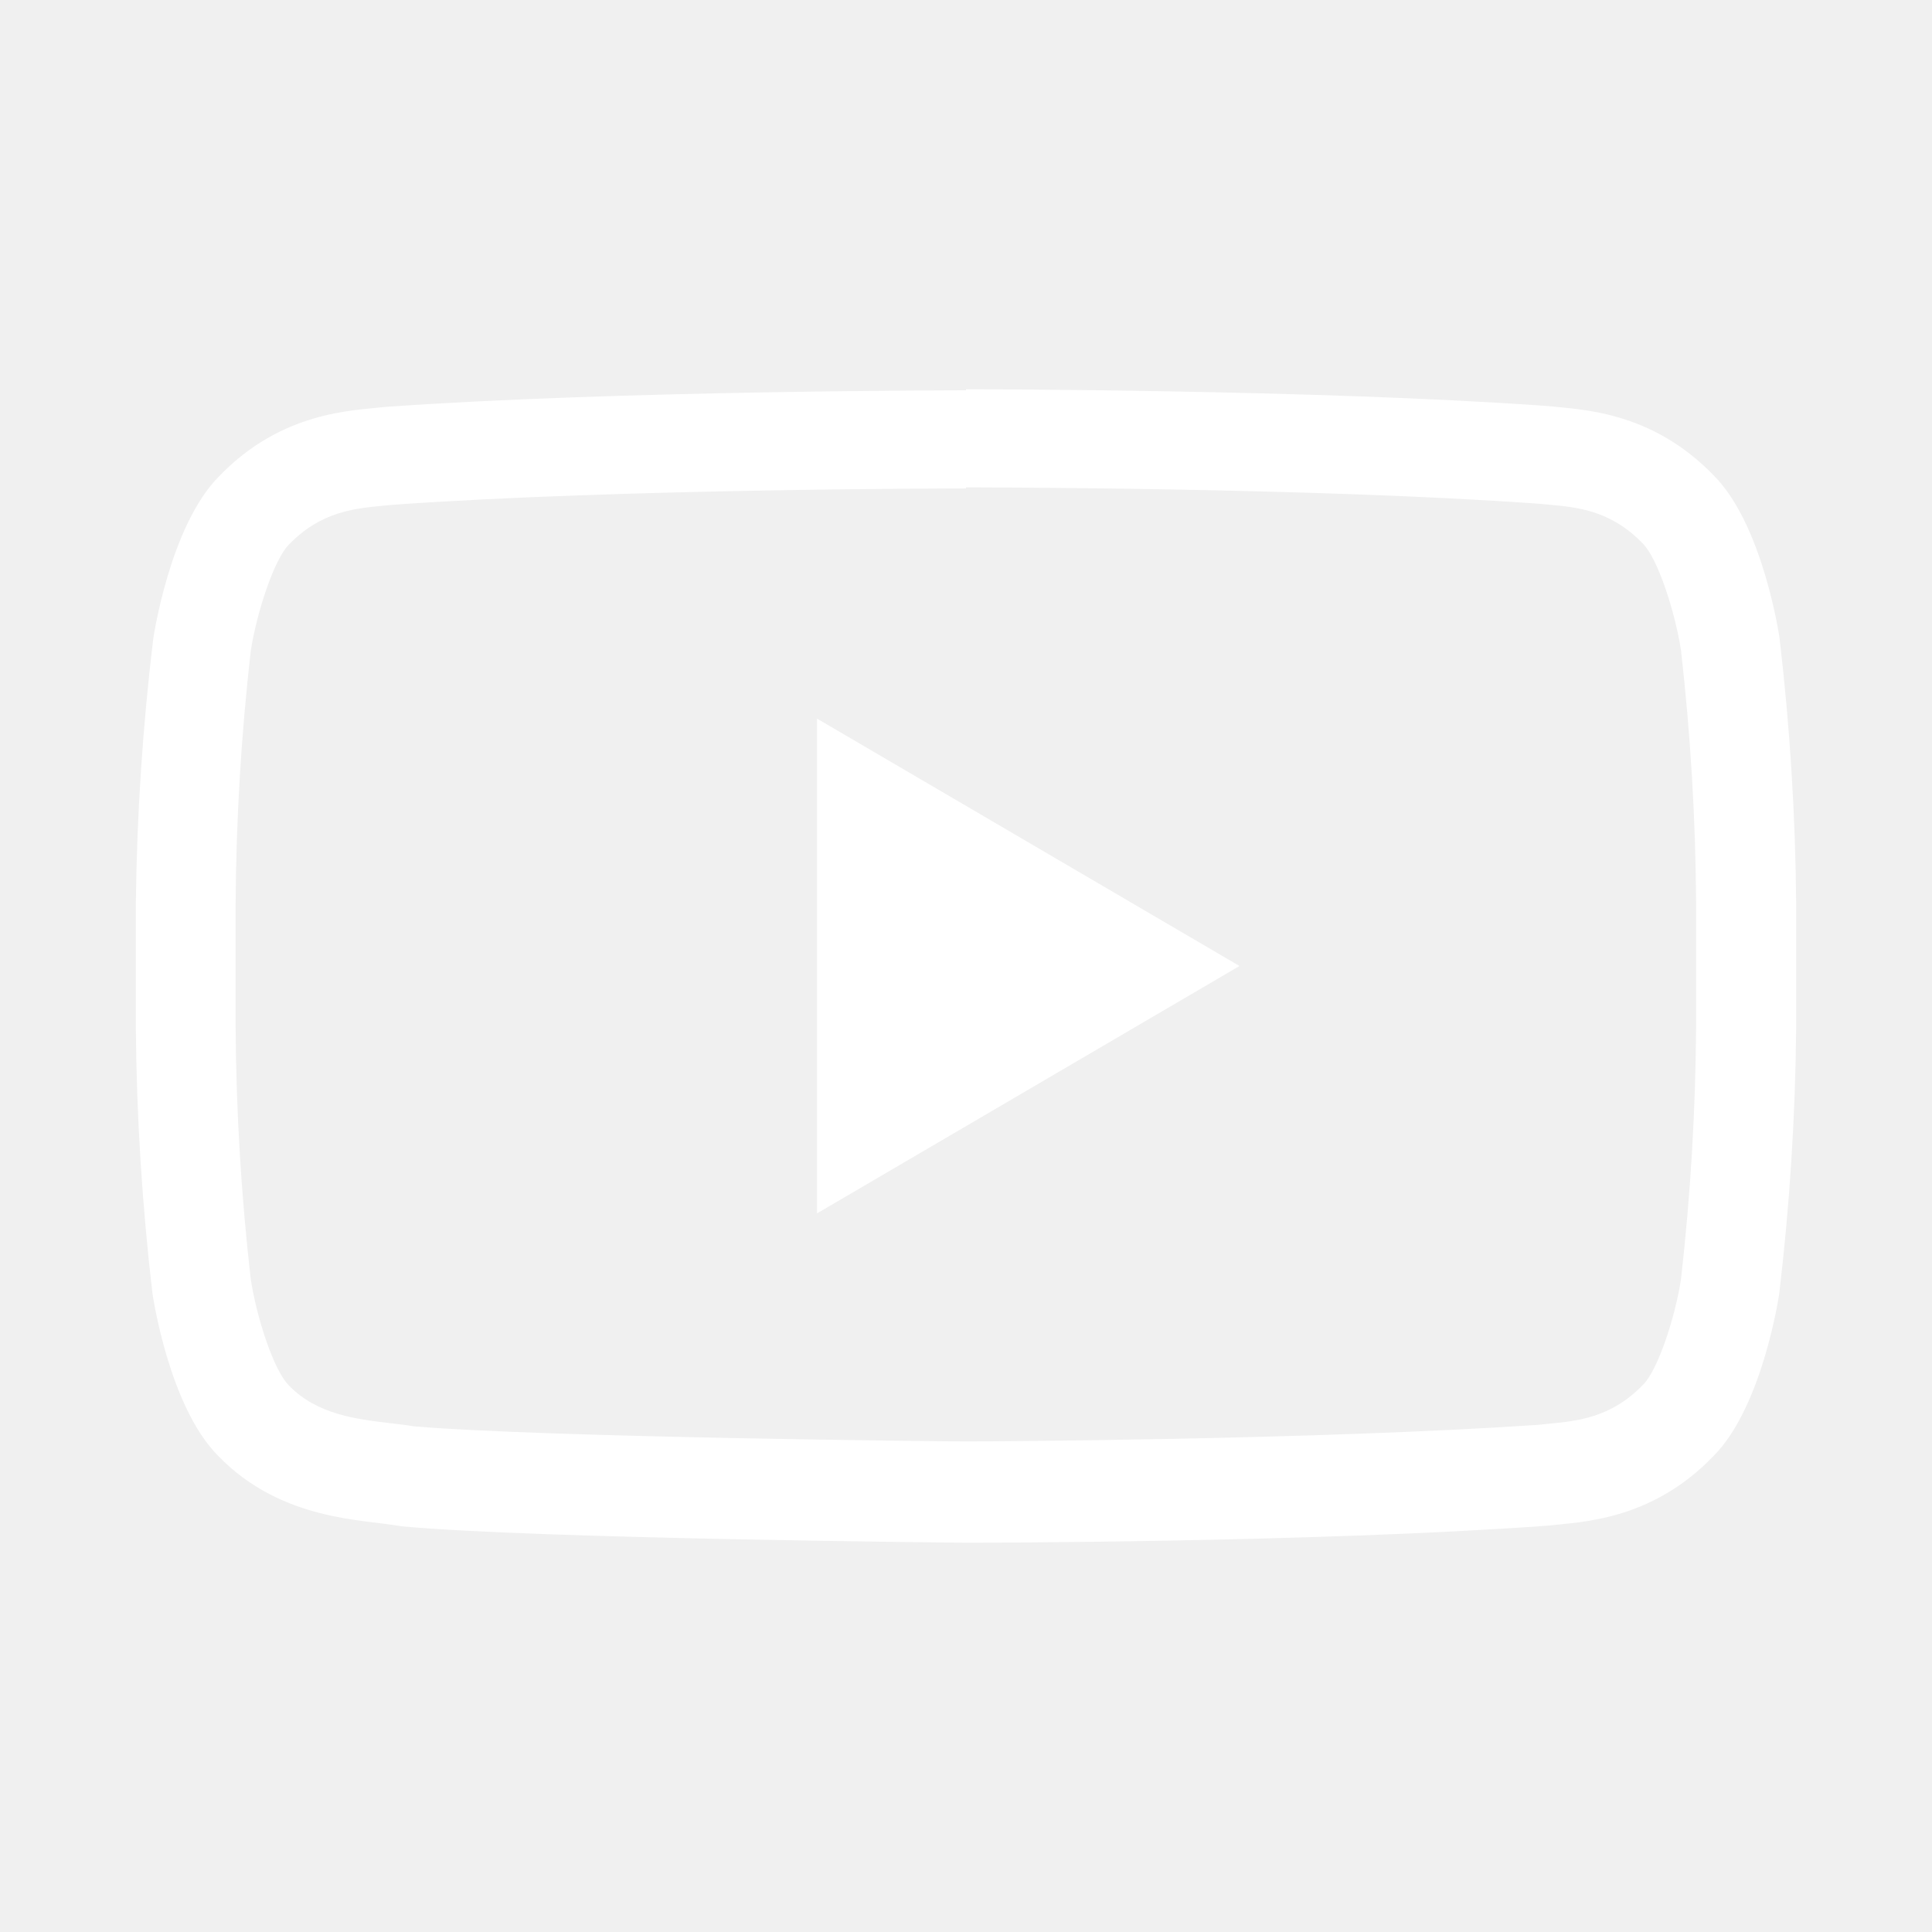
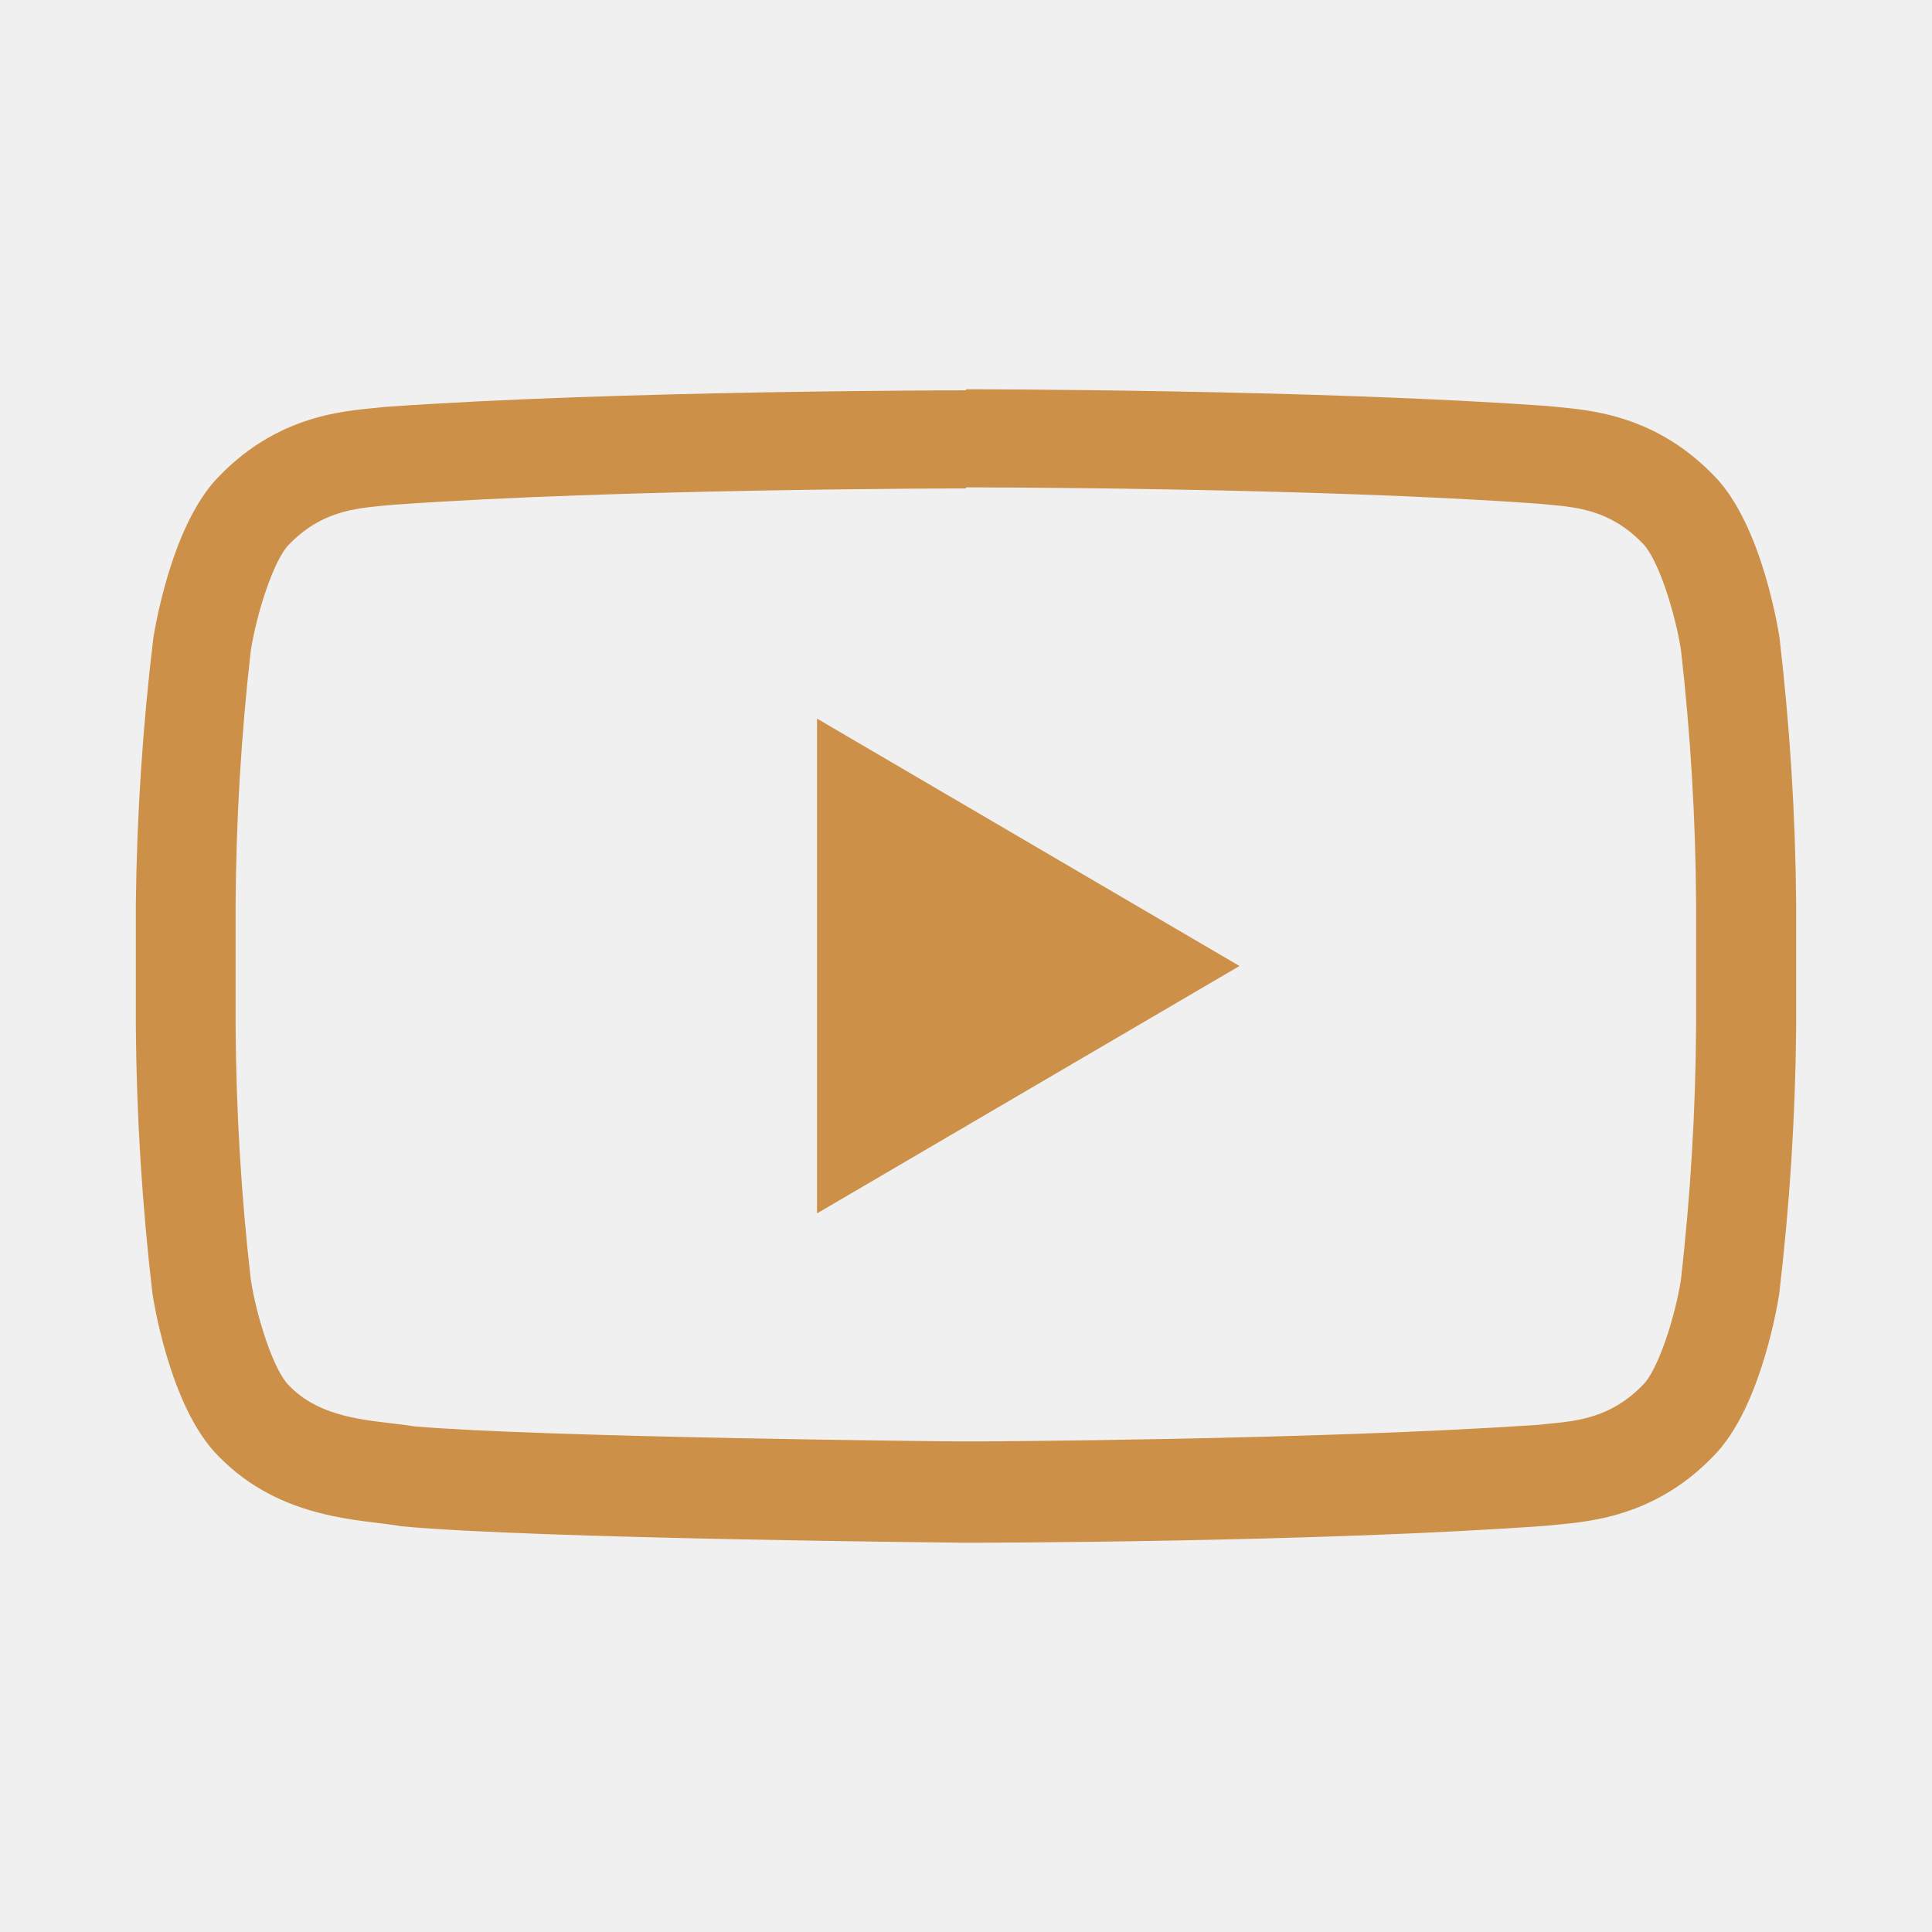
<svg xmlns="http://www.w3.org/2000/svg" data-name="Layer 1" id="Layer_1" viewBox="0 0 128 128">
  <defs>
-     <style>.cls-1{fill:white;}</style>
+     <style>.cls-1{fill:#CD9048;}</style>
  </defs>
  <path class="cls-1" d="M64,32.29c.23,0,22.92,0,37.9,1.08l.66.06c2,.18,4.16.39,6.28,2.58l0,0,0,0c1,1,2.14,4.54,2.53,7.07a156,156,0,0,1,1,16.71v8.24a156.82,156.82,0,0,1-1,16.72c-.37,2.47-1.54,6.06-2.52,7l0,0,0,0c-2.11,2.18-4.32,2.39-6.27,2.58l-.68.07c-14.72,1-36.89,1.1-37.89,1.1-1.15,0-28-.27-36.57-1-.51-.08-1-.15-1.58-.21-2.28-.27-4.87-.58-6.73-2.51l0,0,0,0c-1-1-2.14-4.53-2.52-7.05a156,156,0,0,1-1-16.71V59.86a156.79,156.79,0,0,1,1-16.71c.39-2.55,1.55-6.09,2.53-7.07l0,0,0,0c2.12-2.19,4.33-2.39,6.28-2.58l.66-.06c15-1.07,37.67-1.08,37.89-1.08H64m0-6.5H64s-23.09,0-38.48,1.1c-2.15.25-6.83.27-11,4.59-3.29,3.3-4.37,10.79-4.37,10.79A162.25,162.25,0,0,0,9,59.86V68.1a162.19,162.19,0,0,0,1.1,17.59s1.07,7.49,4.37,10.78c4.19,4.32,9.68,4.19,12.13,4.65,8.8.83,37.4,1.09,37.4,1.09s23.11,0,38.51-1.13c2.15-.25,6.84-.28,11-4.6,3.29-3.29,4.37-10.78,4.37-10.78A162.26,162.26,0,0,0,119,68.11V59.87a162.27,162.27,0,0,0-1.1-17.59s-1.07-7.49-4.37-10.79c-4.18-4.32-8.87-4.35-11-4.59C87.11,25.79,64,25.79,64,25.79Z" />
  <polygon class="cls-1" points="54.13 47.61 54.13 80.39 82.12 64 54.13 47.61" />
</svg>
